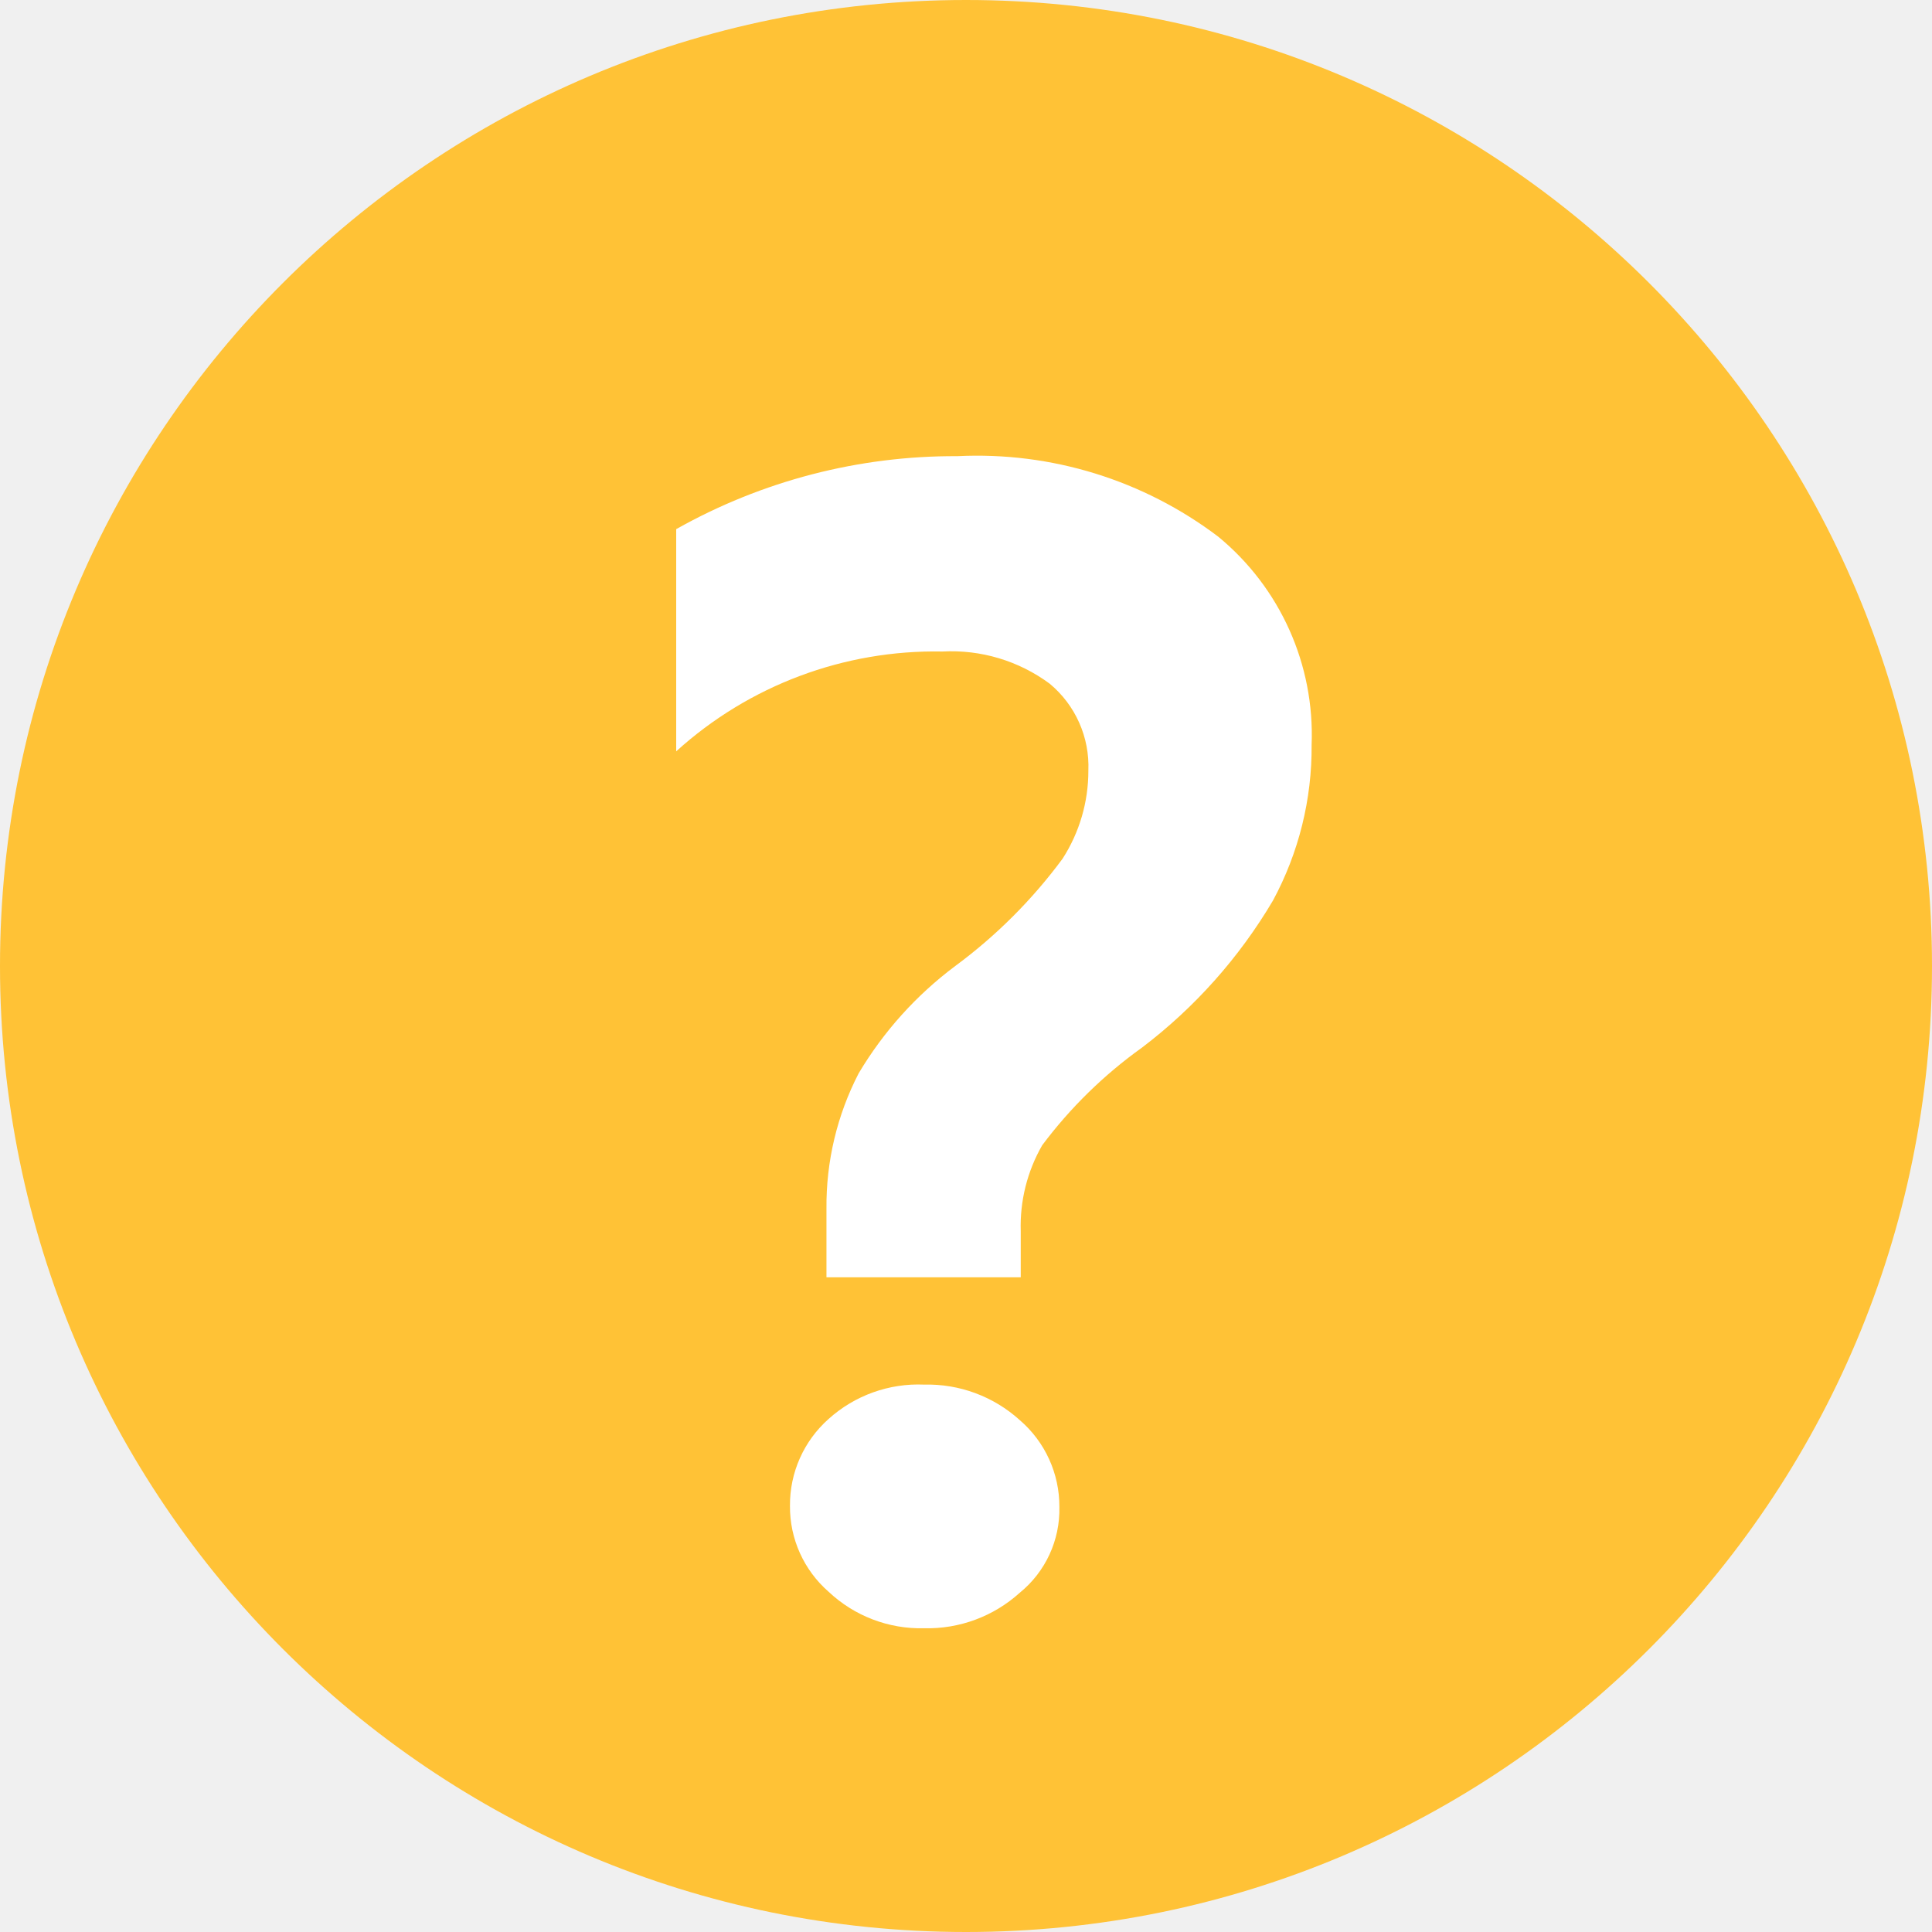
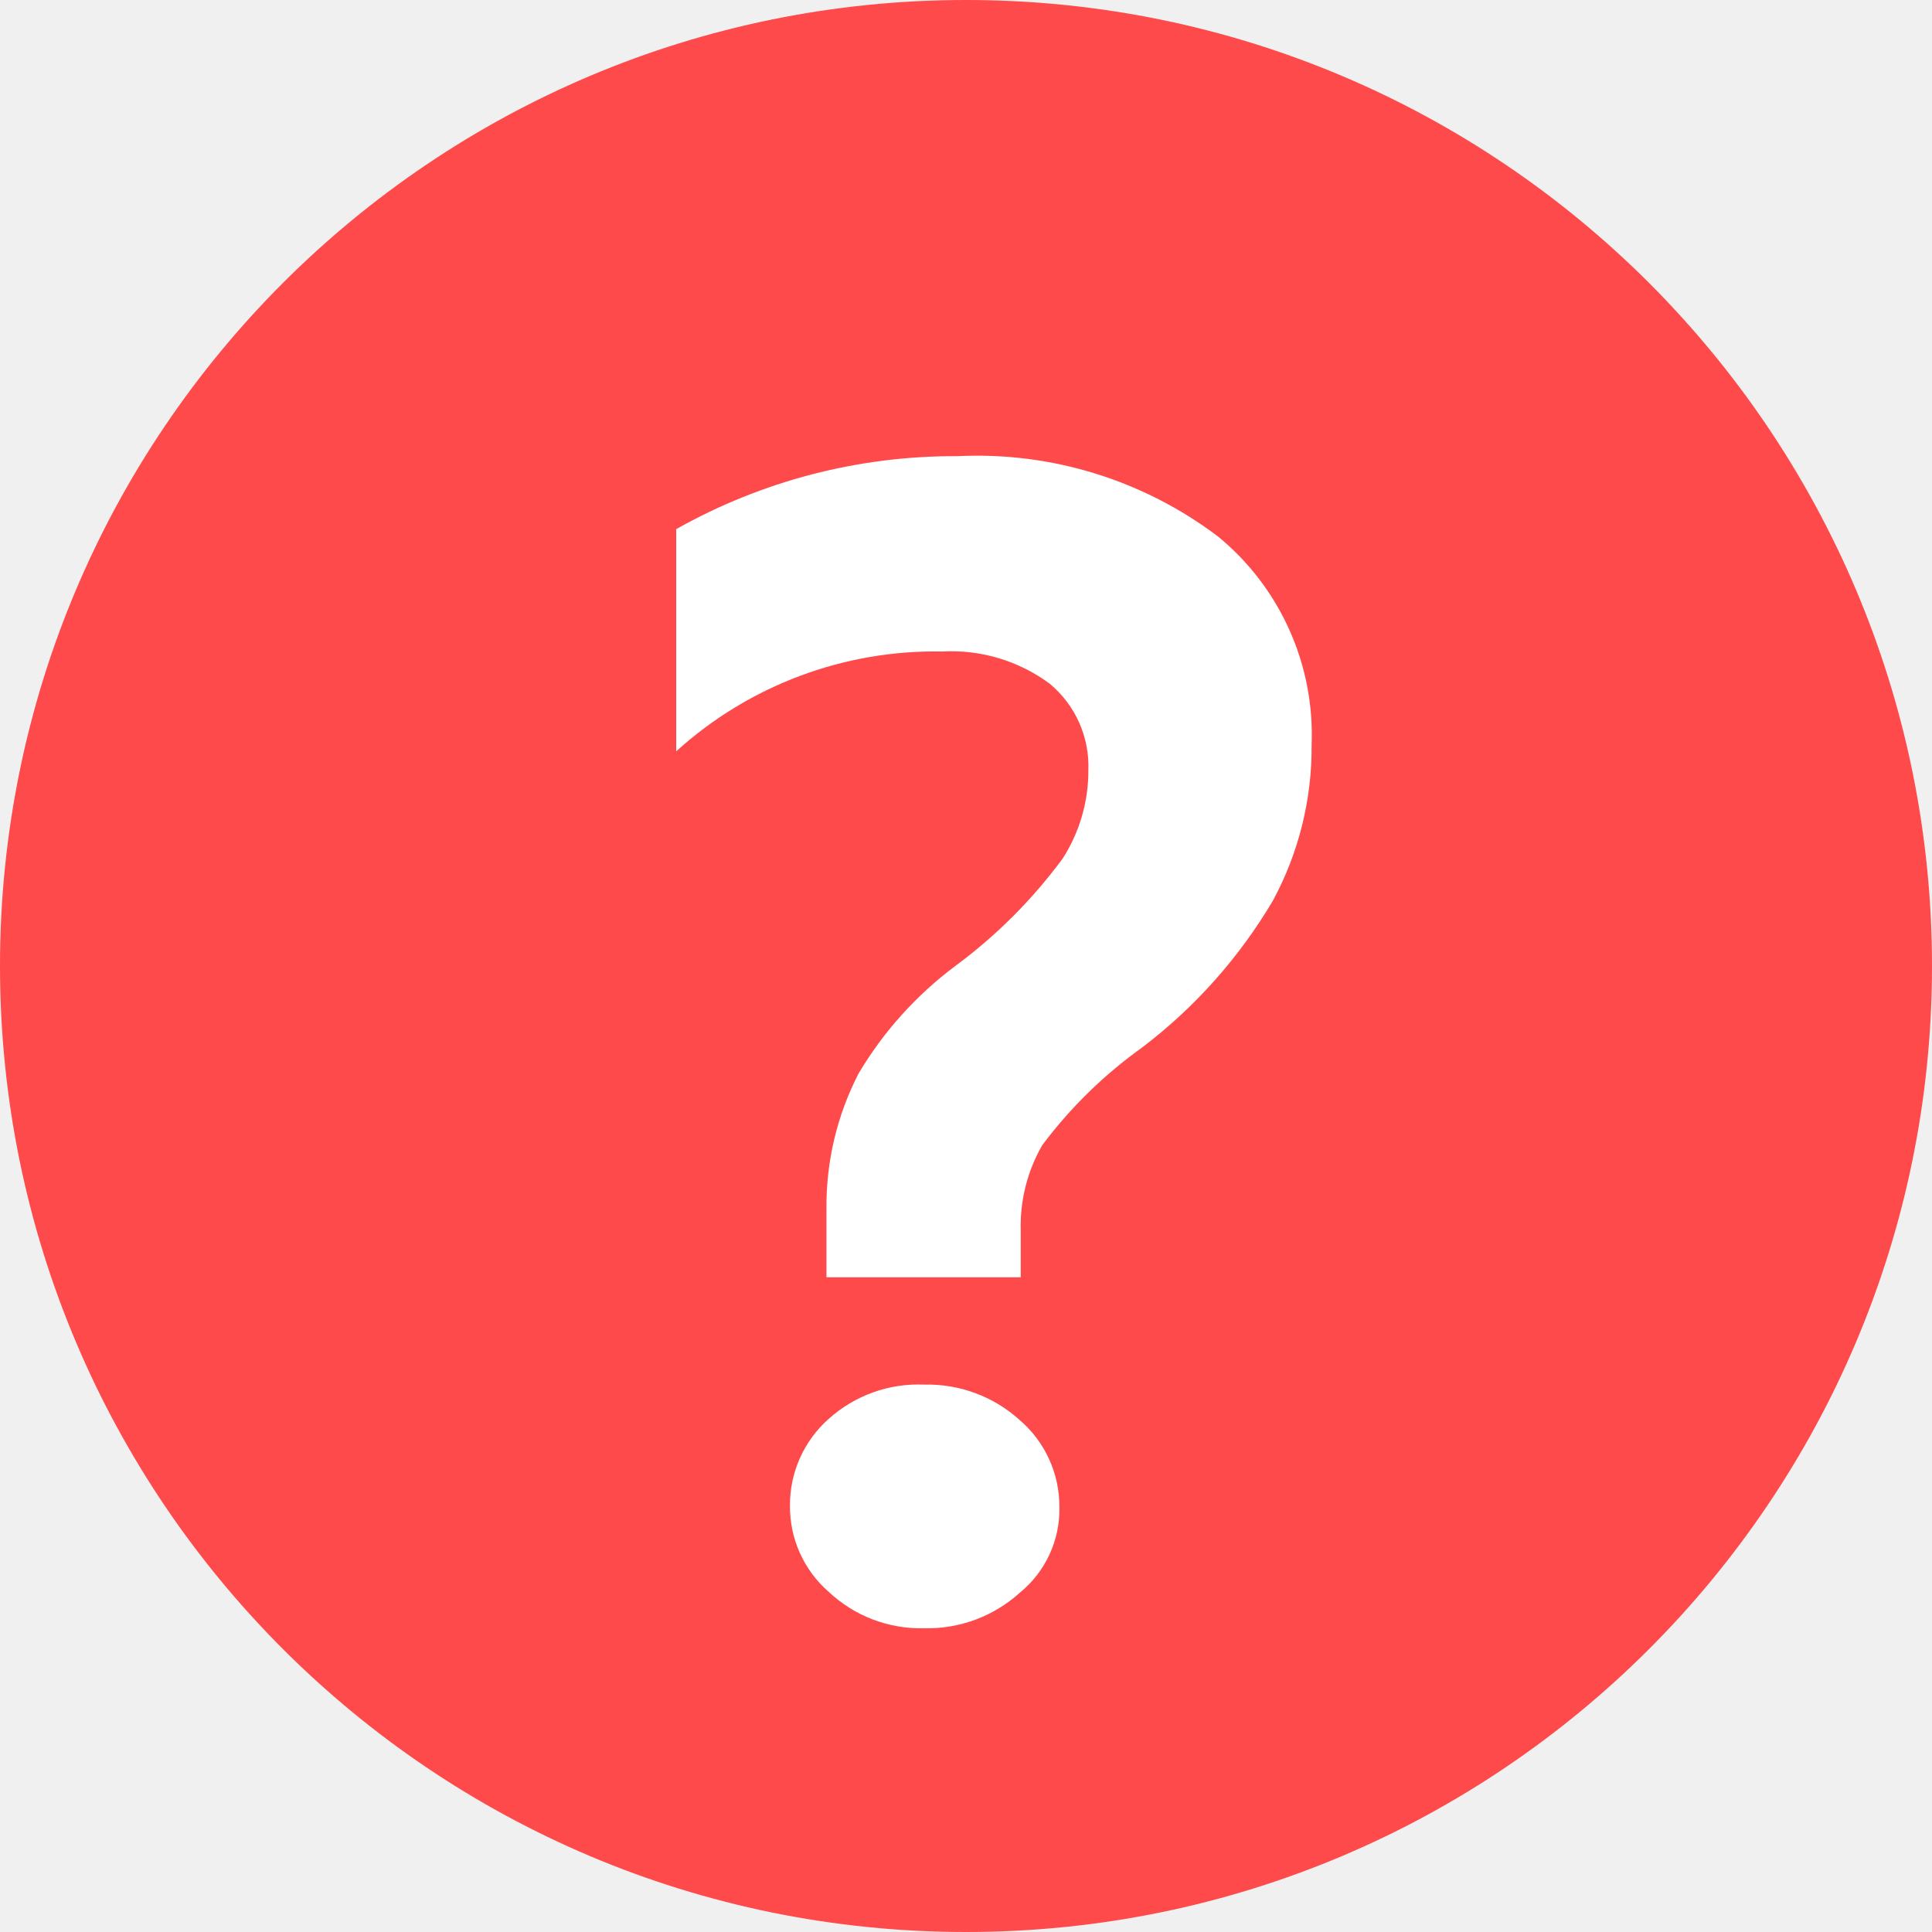
<svg xmlns="http://www.w3.org/2000/svg" t="1585293806214" class="icon" viewBox="0 0 1024 1024" version="1.1" p-id="7648" width="32" height="32">
  <defs>
    <style type="text/css" />
  </defs>
-   <path d="M512 512m-512 0a512 512 0 1 0 1024 0 512 512 0 1 0-1024 0Z" fill="#FFC236" p-id="7649" />
+   <path d="M512 512m-512 0a512 512 0 1 0 1024 0 512 512 0 1 0-1024 0Z" fill="#fe4a4a" p-id="7649" />
  <path d="M541.013 676.978H438.044v-36.409A153.031 153.031 0 0 1 455.111 568.889a196.267 196.267 0 0 1 51.2-56.889 270.222 270.222 0 0 0 56.889-56.889 85.902 85.902 0 0 0 13.653-46.649 56.889 56.889 0 0 0-20.48-46.08 87.609 87.609 0 0 0-56.889-17.067A204.231 204.231 0 0 0 358.4 398.222V280.462a300.373 300.373 0 0 1 149.049-38.684 211.627 211.627 0 0 1 138.24 42.667 135.964 135.964 0 0 1 49.493 110.364 170.667 170.667 0 0 1-20.48 82.489 270.791 270.791 0 0 1-69.404 77.938 241.778 241.778 0 0 0-52.907 51.769 85.902 85.902 0 0 0-11.378 45.511z m-51.2 56.889a72.818 72.818 0 0 1 50.631 18.773 60.302 60.302 0 0 1 21.049 46.08 56.889 56.889 0 0 1-21.049 45.511 72.818 72.818 0 0 1-50.631 18.773 71.111 71.111 0 0 1-50.631-19.342 59.733 59.733 0 0 1-20.48-45.511 60.871 60.871 0 0 1 20.48-46.08 71.111 71.111 0 0 1 50.631-18.204z" fill="#FFFFFF" p-id="7650" />
</svg>
